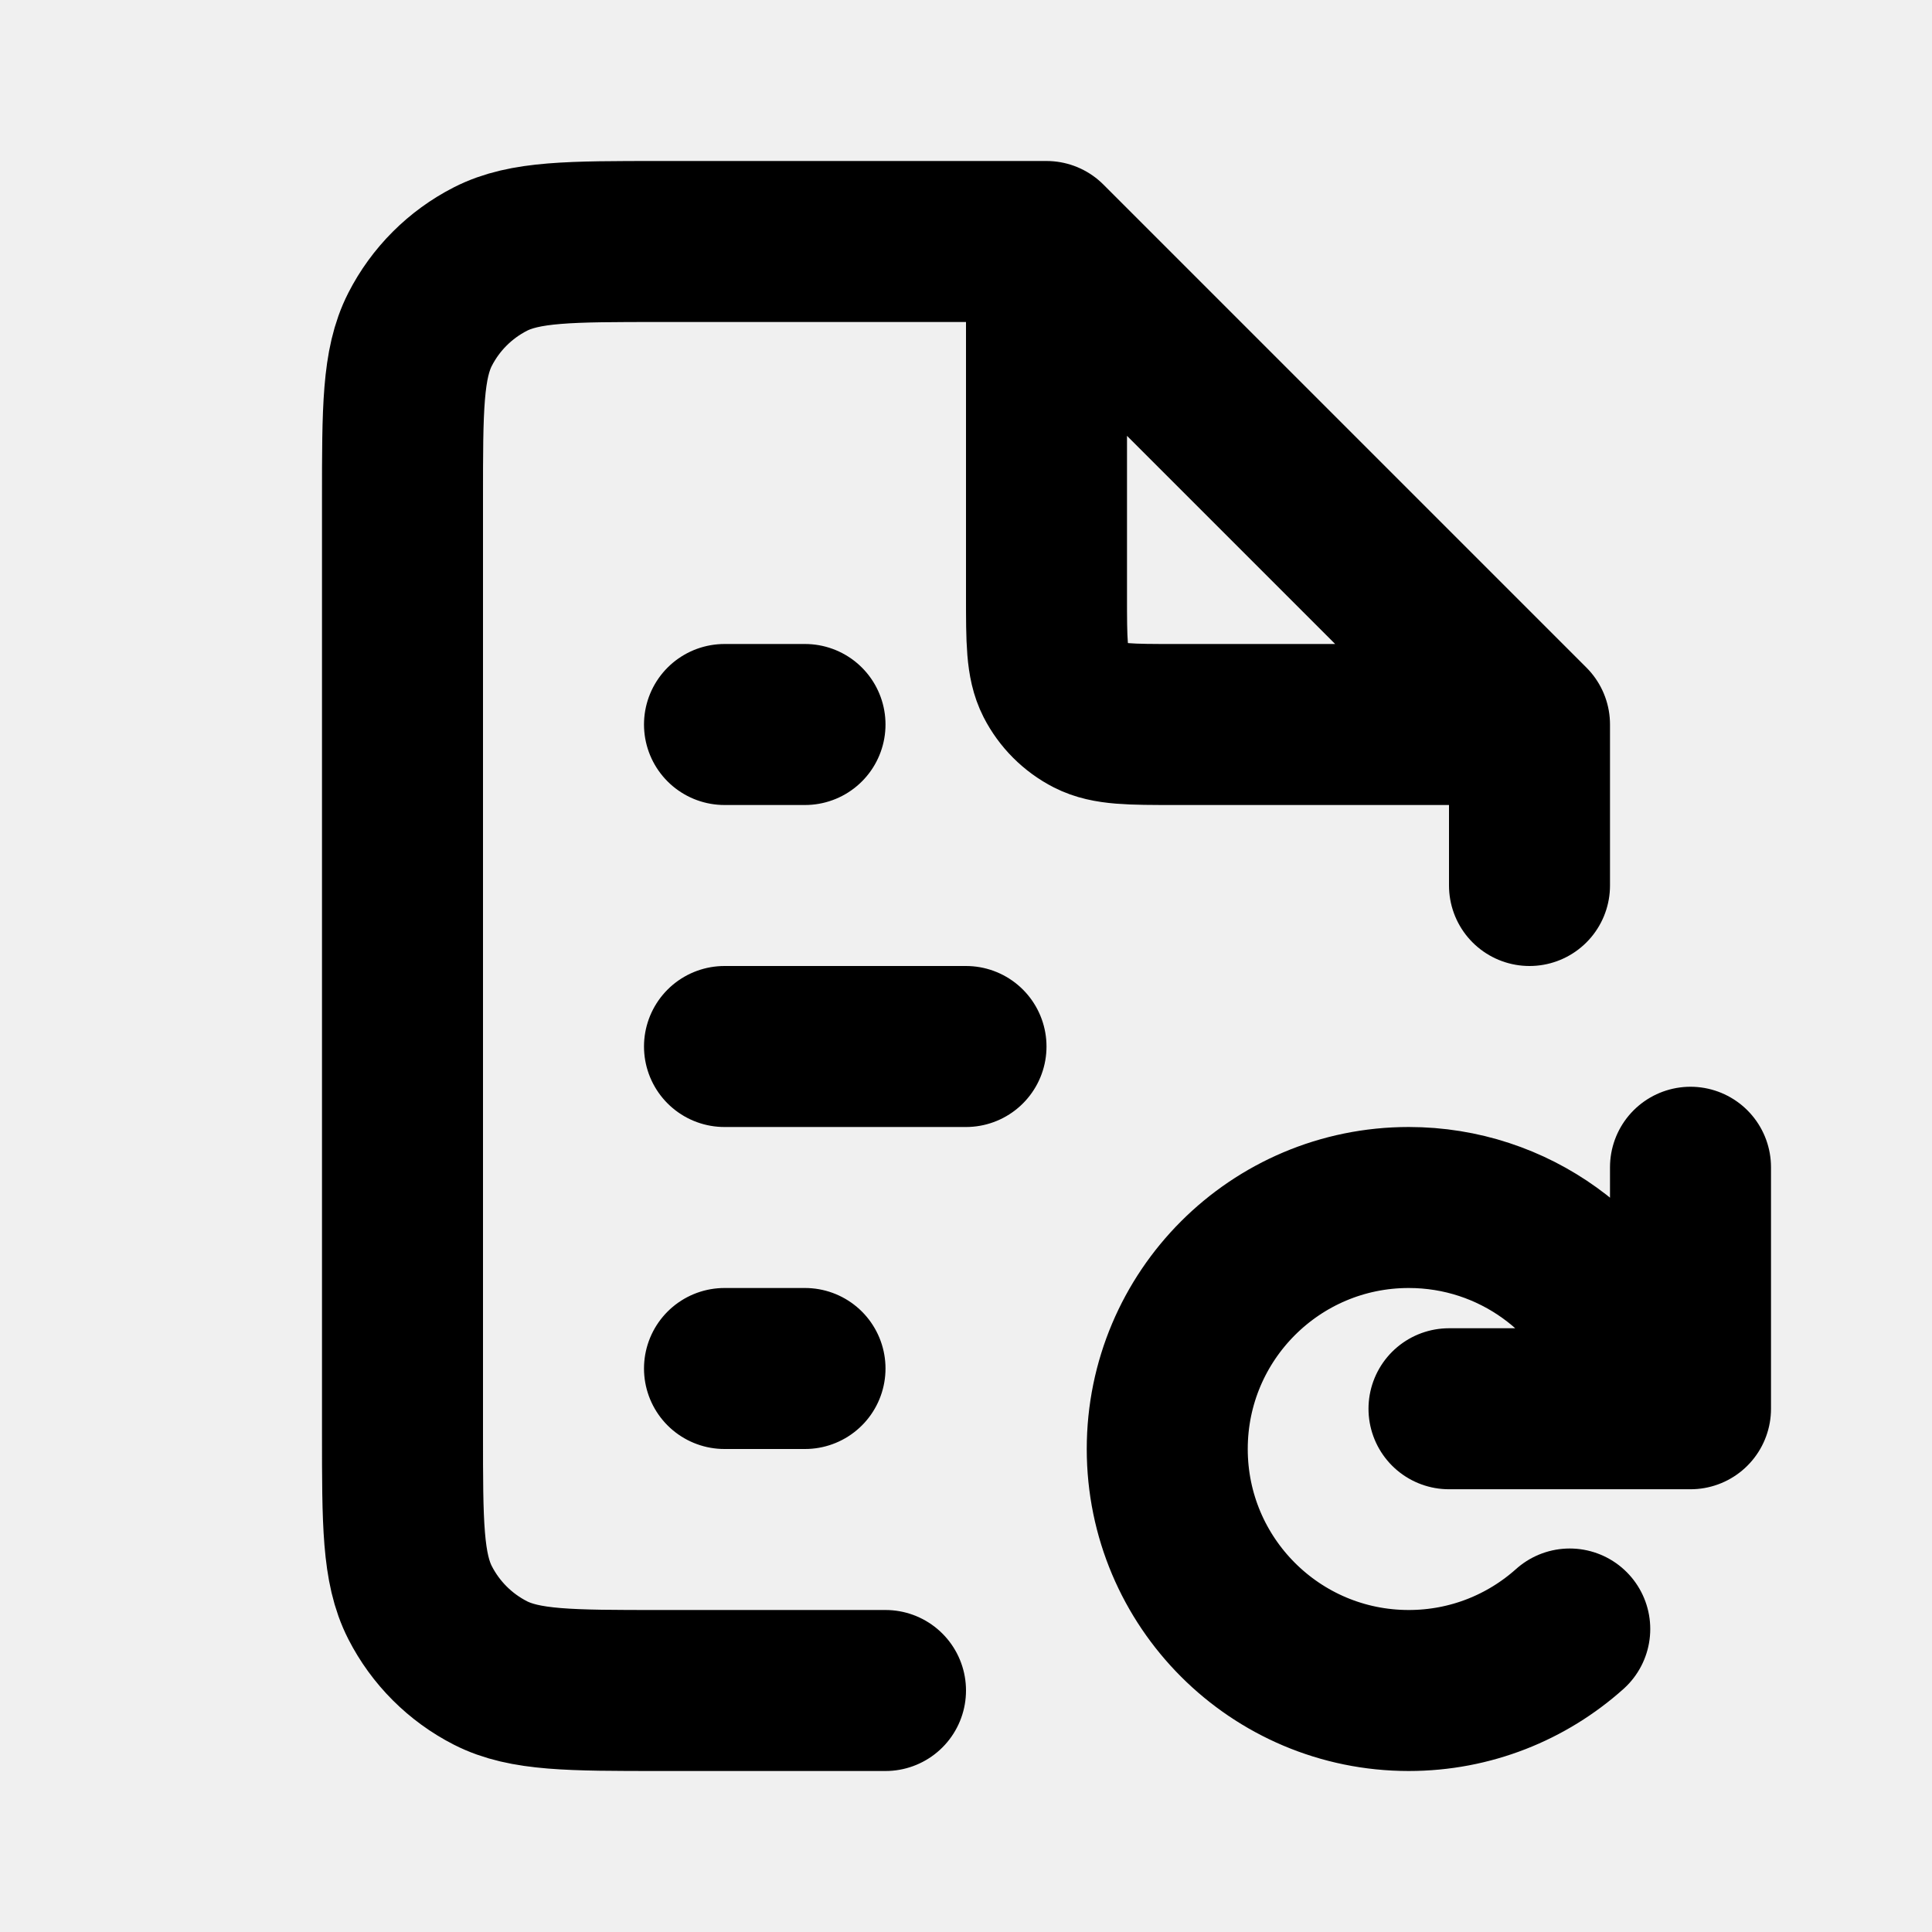
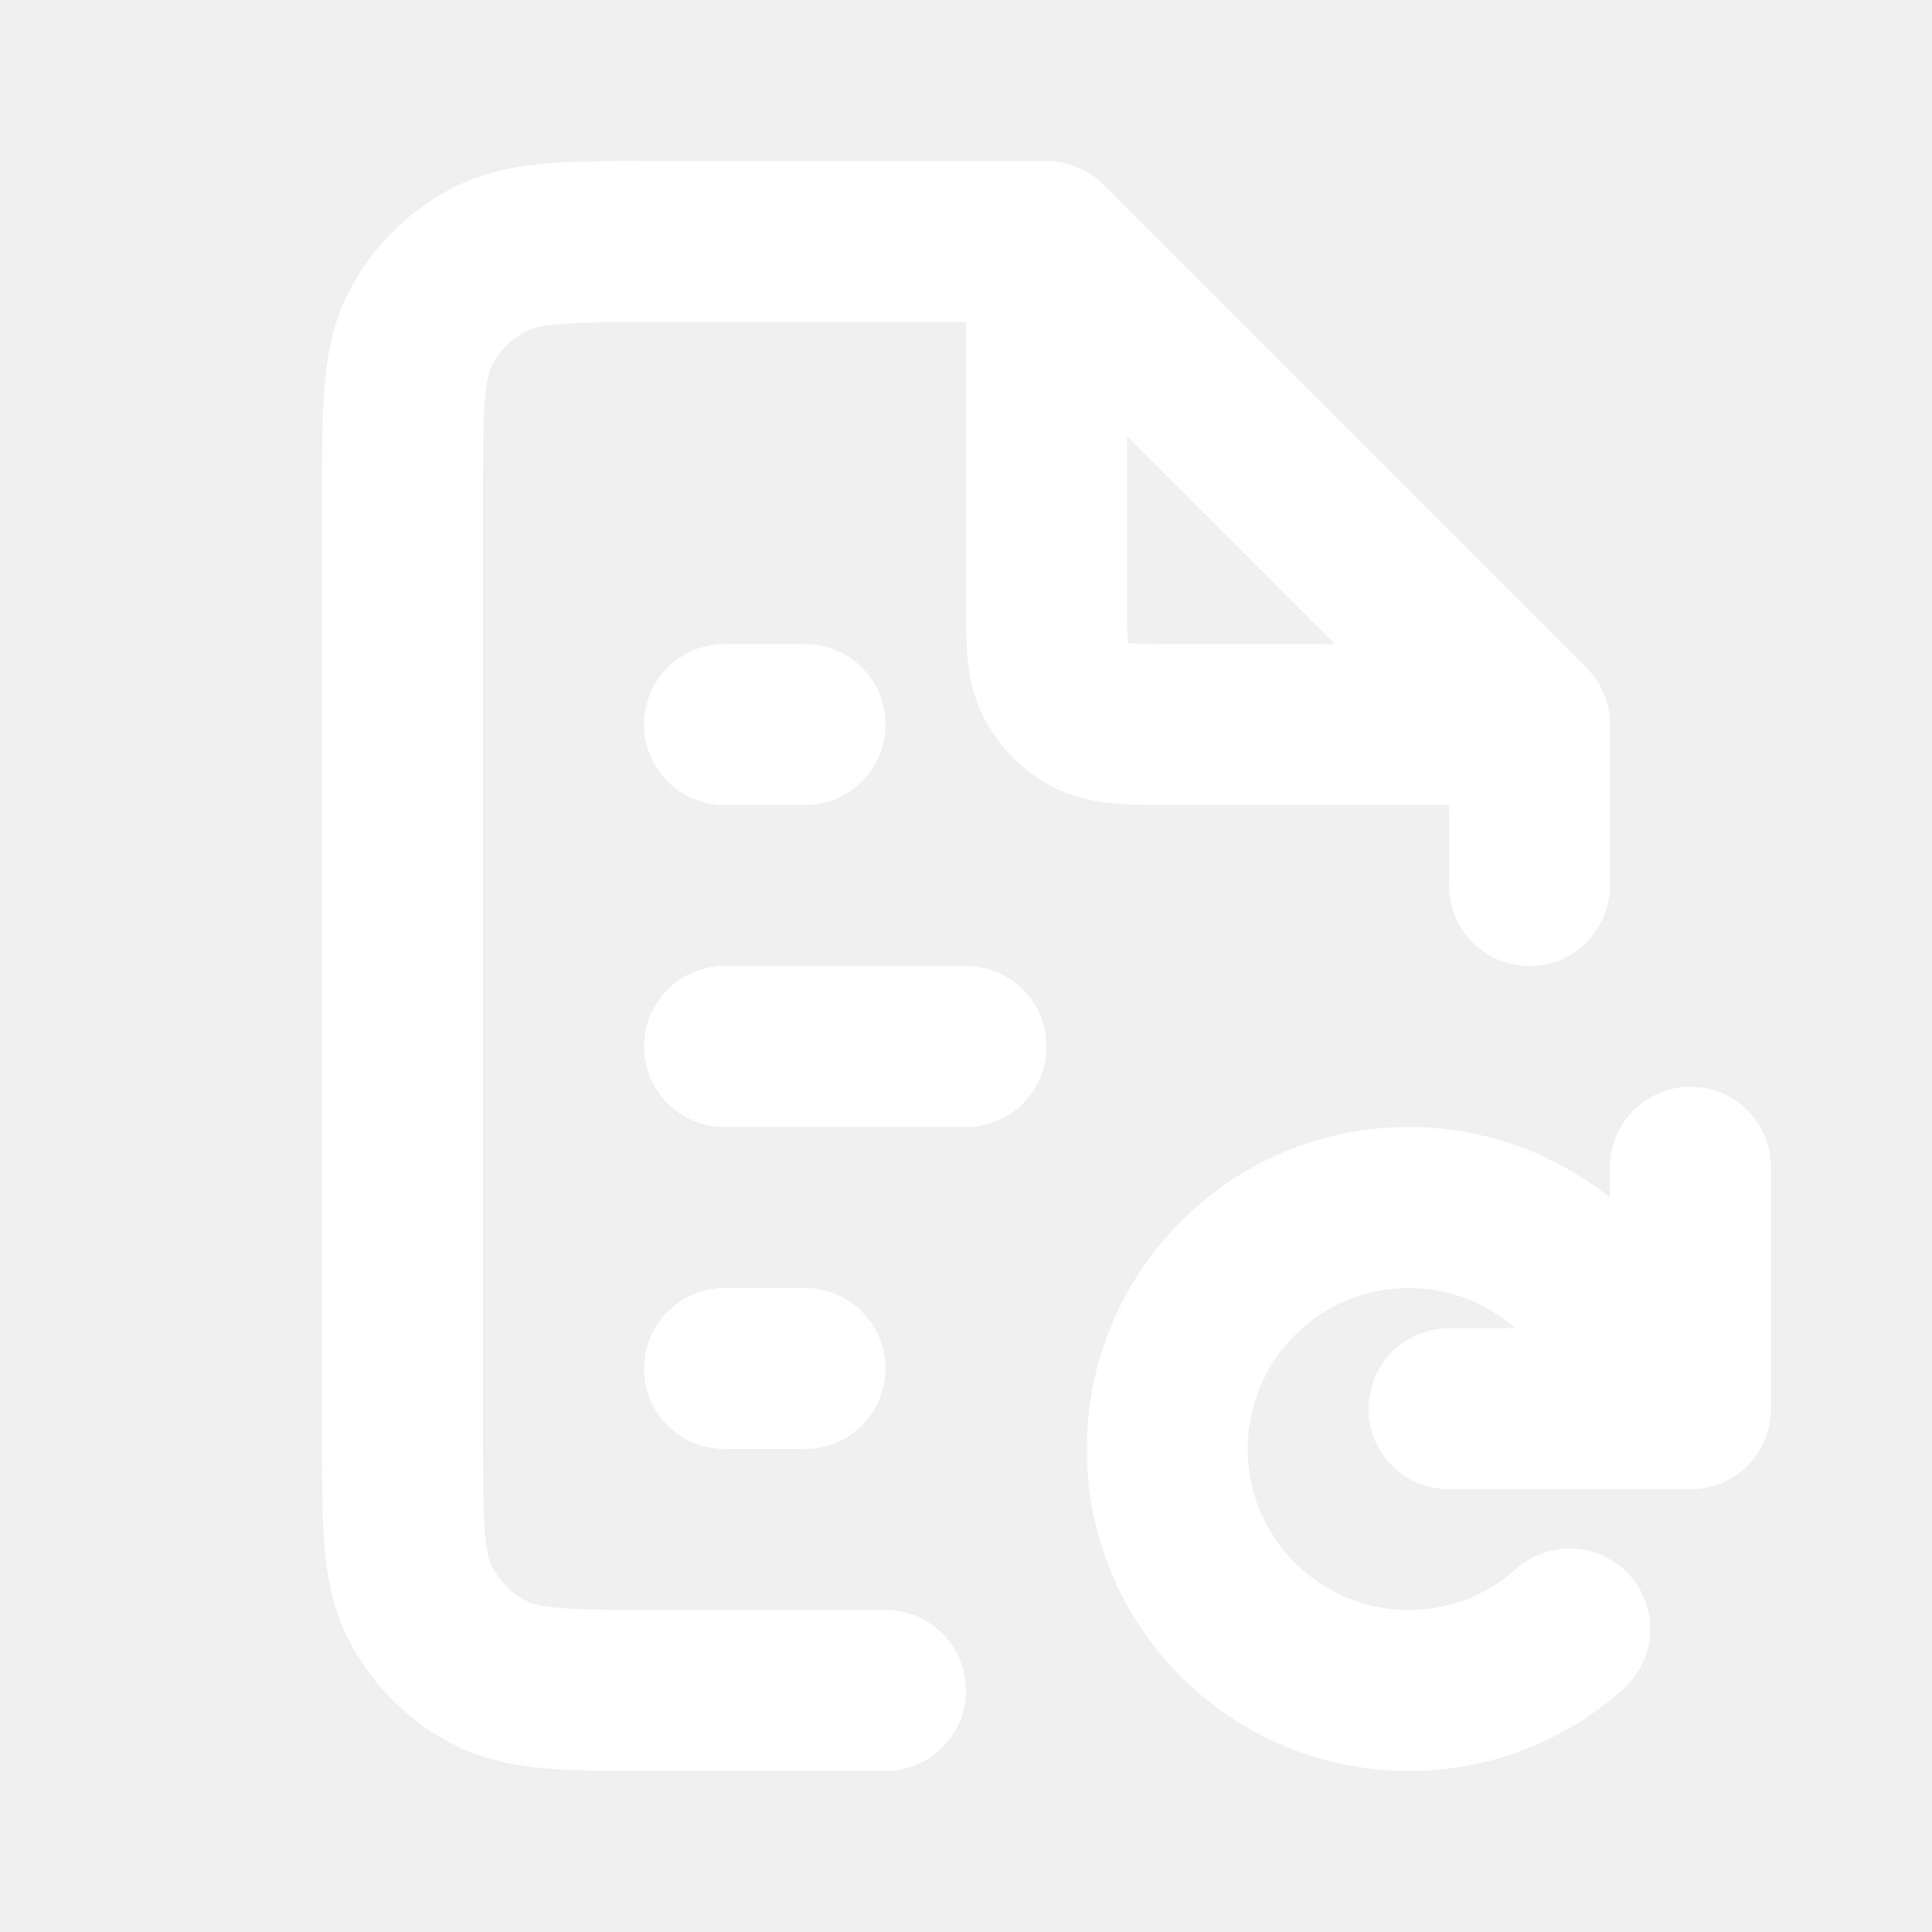
<svg xmlns="http://www.w3.org/2000/svg" width="800px" height="800px" viewBox="0 0 24 24" fill="none">
-   <path d="M9 17H10M9 13H12M9 9H10M13 3H8.2C7.08 3 6.52 3 6.092 3.218C5.716 3.41 5.41 3.716 5.218 4.092C5 4.52 5 5.08 5 6.2V17.8C5 18.92 5 19.48 5.218 19.908C5.41 20.284 5.716 20.59 6.092 20.782C6.52 21 7.08 21 8.2 21H11M13 3L19 9M13 3V7.4C13 7.96 13 8.24 13.109 8.454C13.205 8.642 13.358 8.795 13.546 8.891C13.76 9 14.04 9 14.6 9H19M19 9V11M21 14.5V17.5H18M19.5 20.236C18.969 20.711 18.268 21 17.5 21C15.843 21 14.5 19.657 14.5 18C14.5 16.343 15.843 15 17.5 15C18.806 15 19.918 15.835 20.329 17" stroke="#000000" stroke-width="2" stroke-linecap="round" stroke-linejoin="round" />
+   <path d="M9 17H10M9 13H12M9 9H10M13 3H8.2C7.08 3 6.52 3 6.092 3.218C5.716 3.41 5.41 3.716 5.218 4.092C5 4.52 5 5.08 5 6.2V17.8C5 18.92 5 19.48 5.218 19.908C5.41 20.284 5.716 20.59 6.092 20.782C6.52 21 7.08 21 8.2 21H11M13 3L19 9M13 3V7.4C13 7.96 13 8.24 13.109 8.454C13.205 8.642 13.358 8.795 13.546 8.891C13.76 9 14.04 9 14.6 9H19M19 9V11M21 14.5V17.5H18M19.5 20.236C18.969 20.711 18.268 21 17.5 21C15.843 21 14.5 19.657 14.5 18C14.5 16.343 15.843 15 17.5 15C18.806 15 19.918 15.835 20.329 17" stroke="#fff" stroke-width="2" stroke-linecap="round" stroke-linejoin="round" />
</svg>
